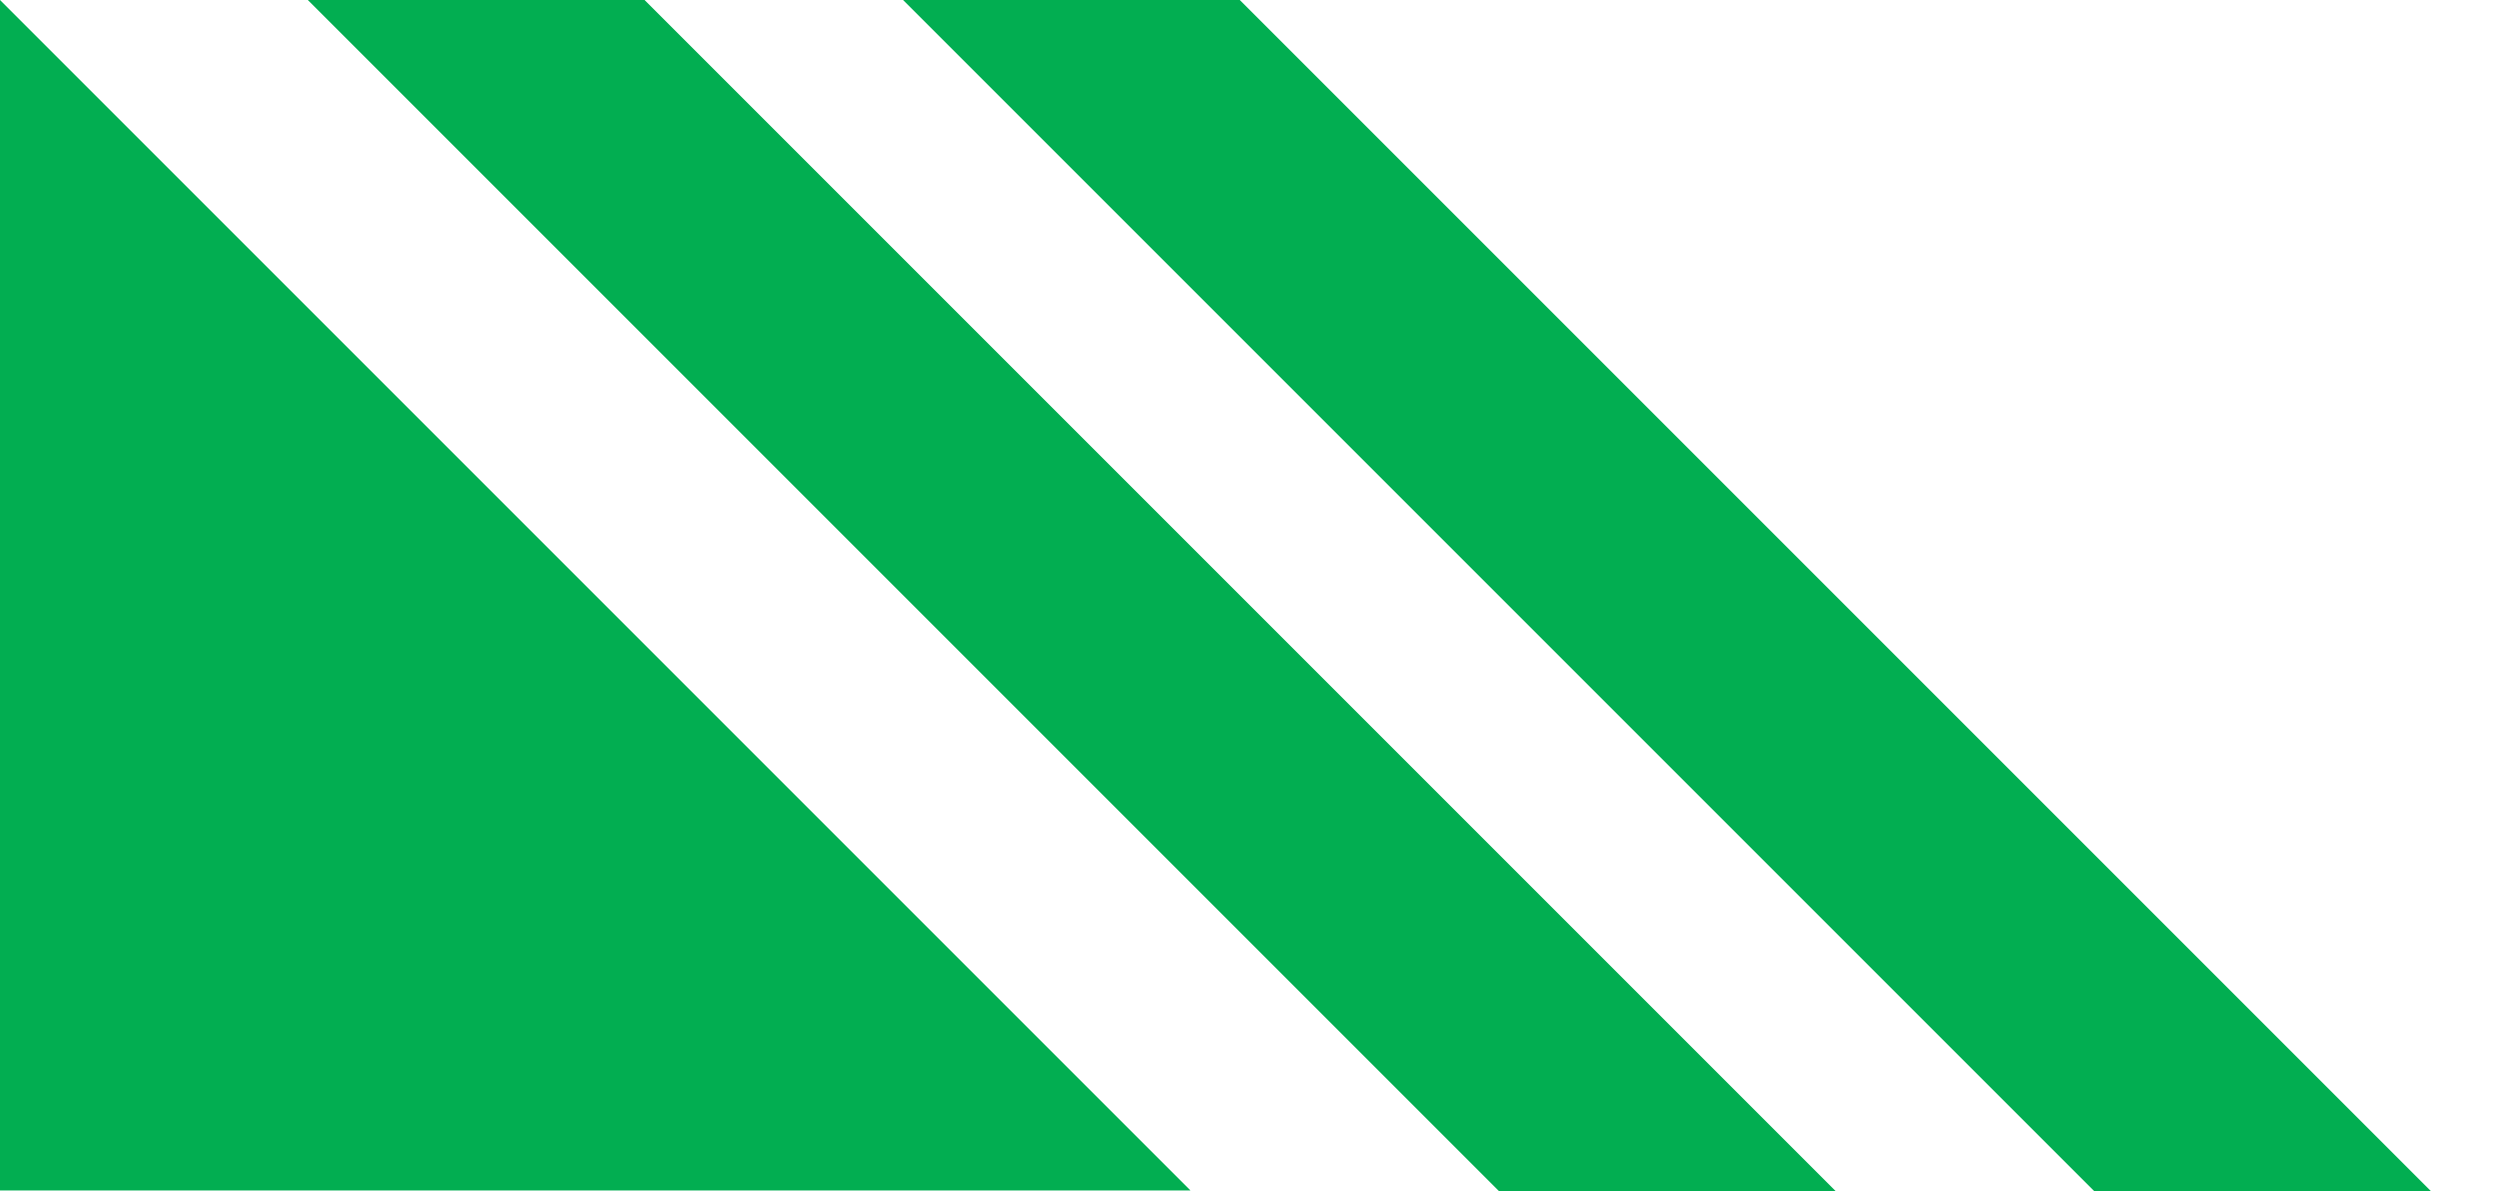
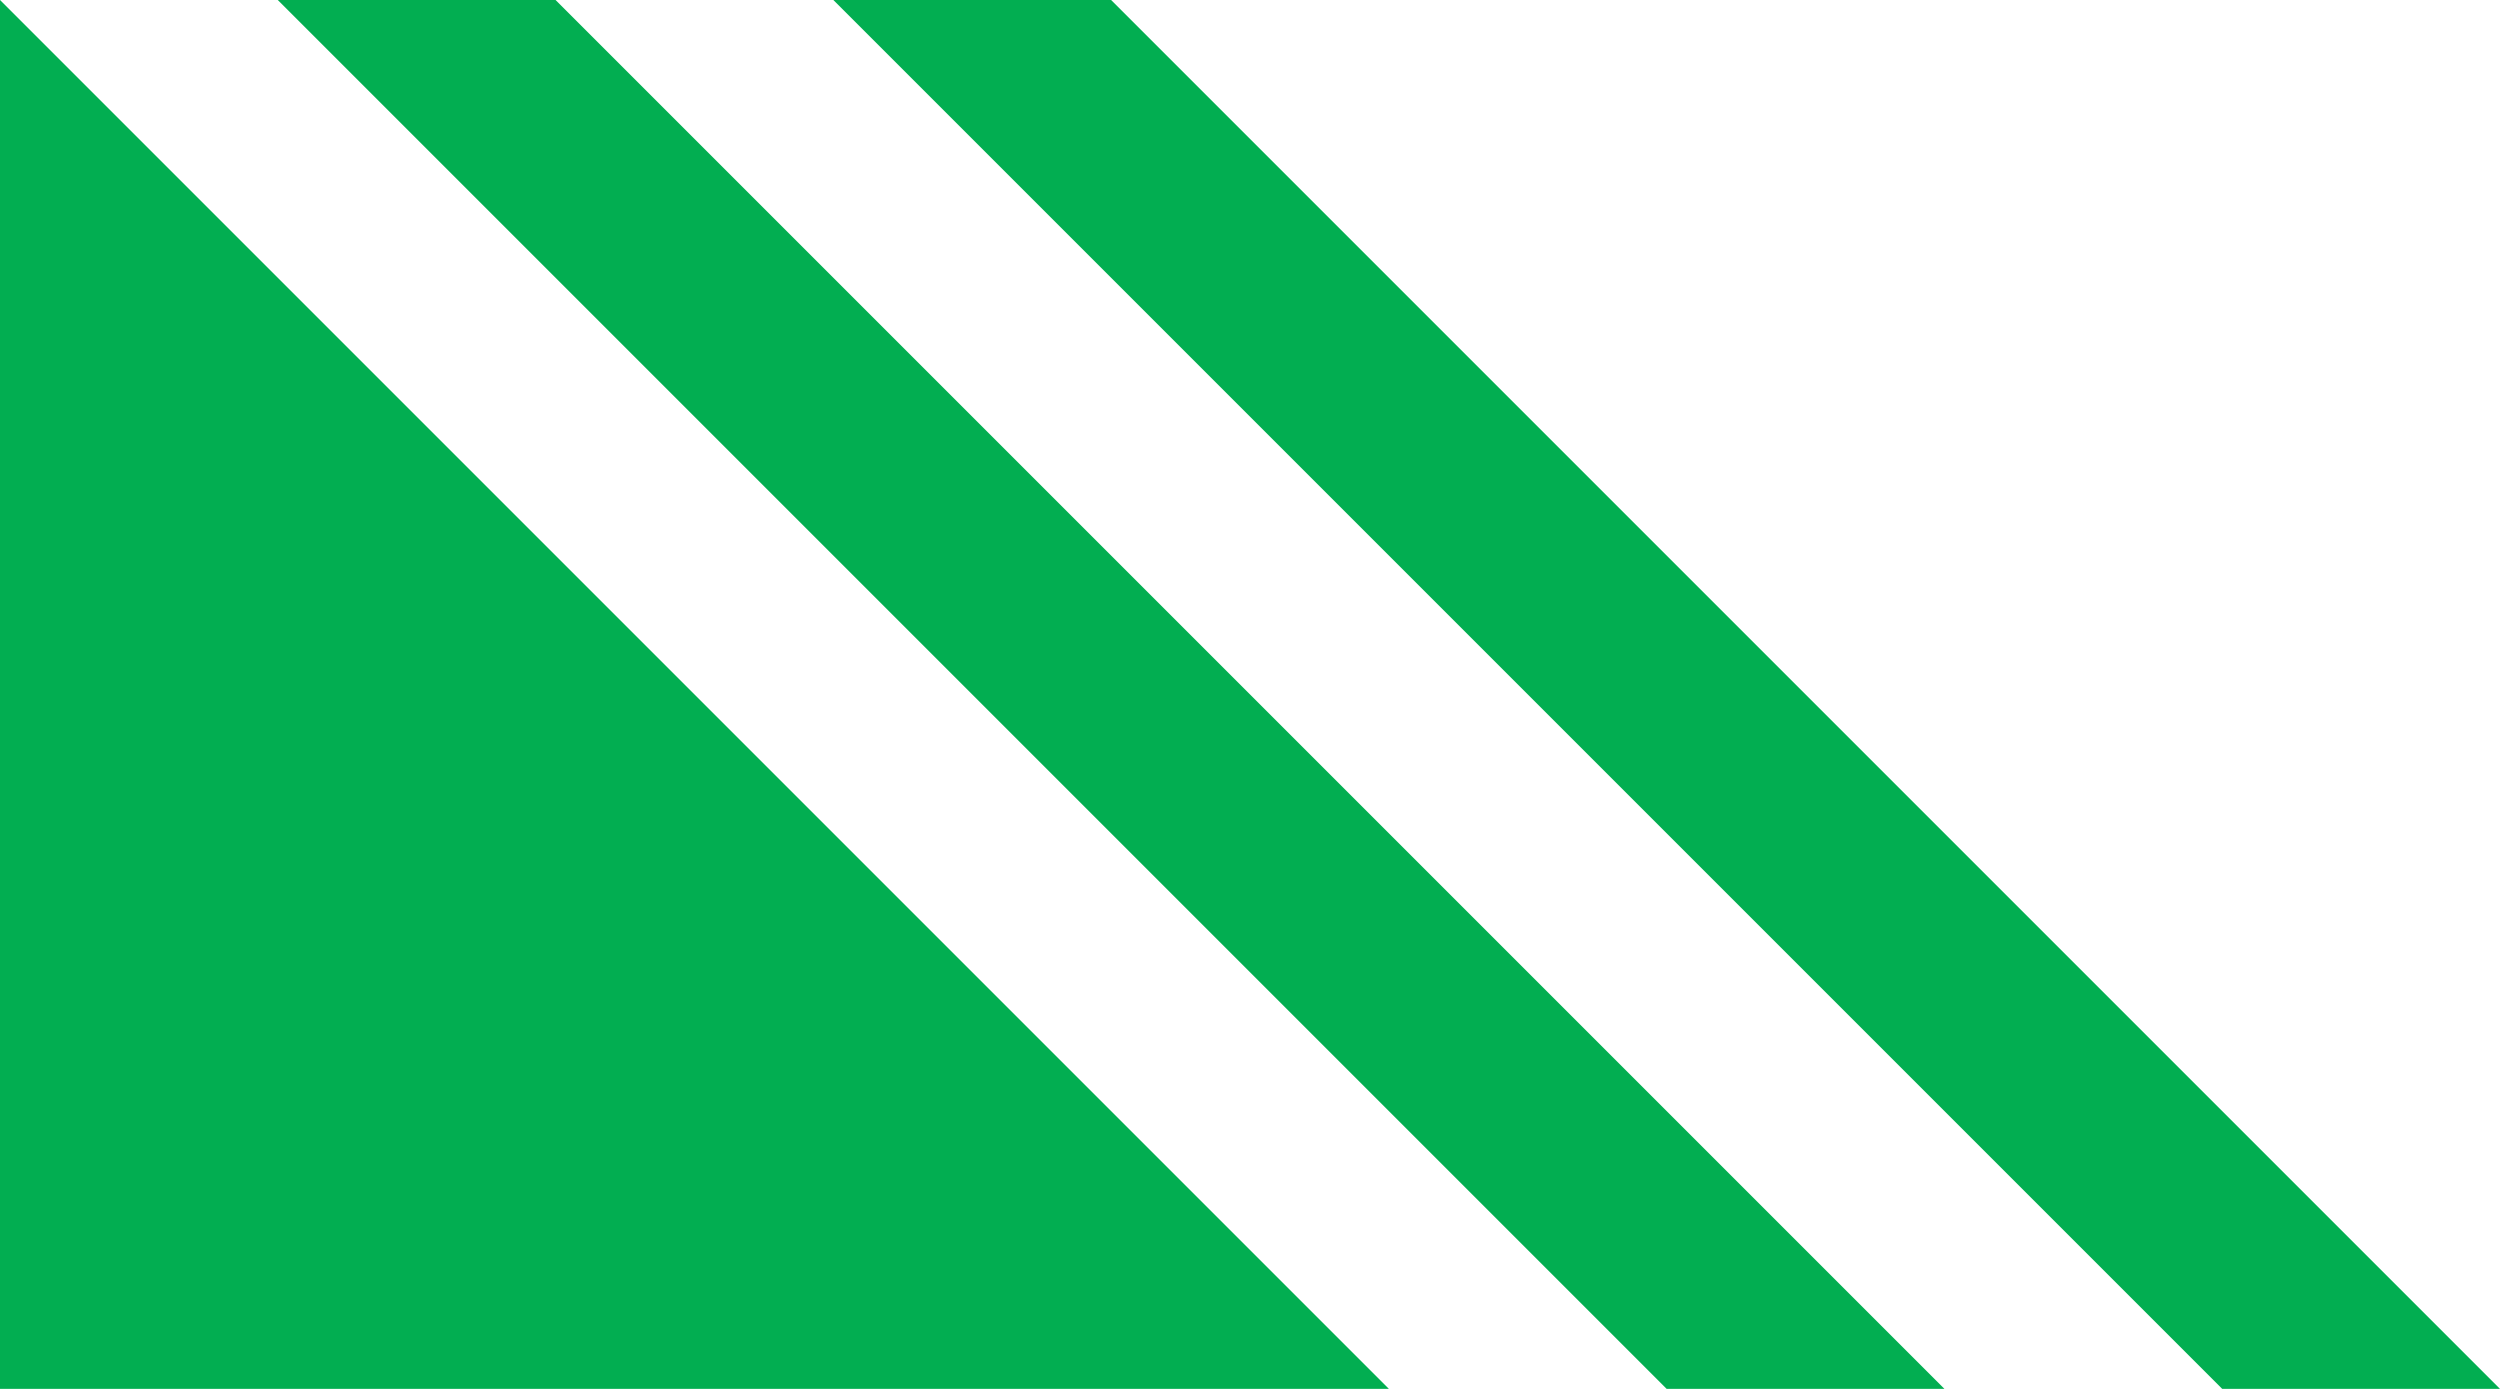
- <svg xmlns="http://www.w3.org/2000/svg" height="100" width="210" version="1.1">
+ <svg xmlns="http://www.w3.org/2000/svg" height="100" width="180" version="1.1">
  <path d="M0 0 L100 100 L0 100 Z" fill="#02ae51" />
-   <path d="M30 -10 L150 110" data-d="M40 0 L140 100" stroke-width="20" stroke="#02ae51" />
-   <path d="M80 -10 L200 110" data-d="M80 0 L180 100" stroke-width="20" stroke="#02ae51" />
+   <path d="M20 0 L40 0 L140 100 L120 100 Z" fill="#02ae51" />
+   <path d="M60 0 L80 0 L180 100 L160 100 Z" fill="#02ae51" />
</svg>
